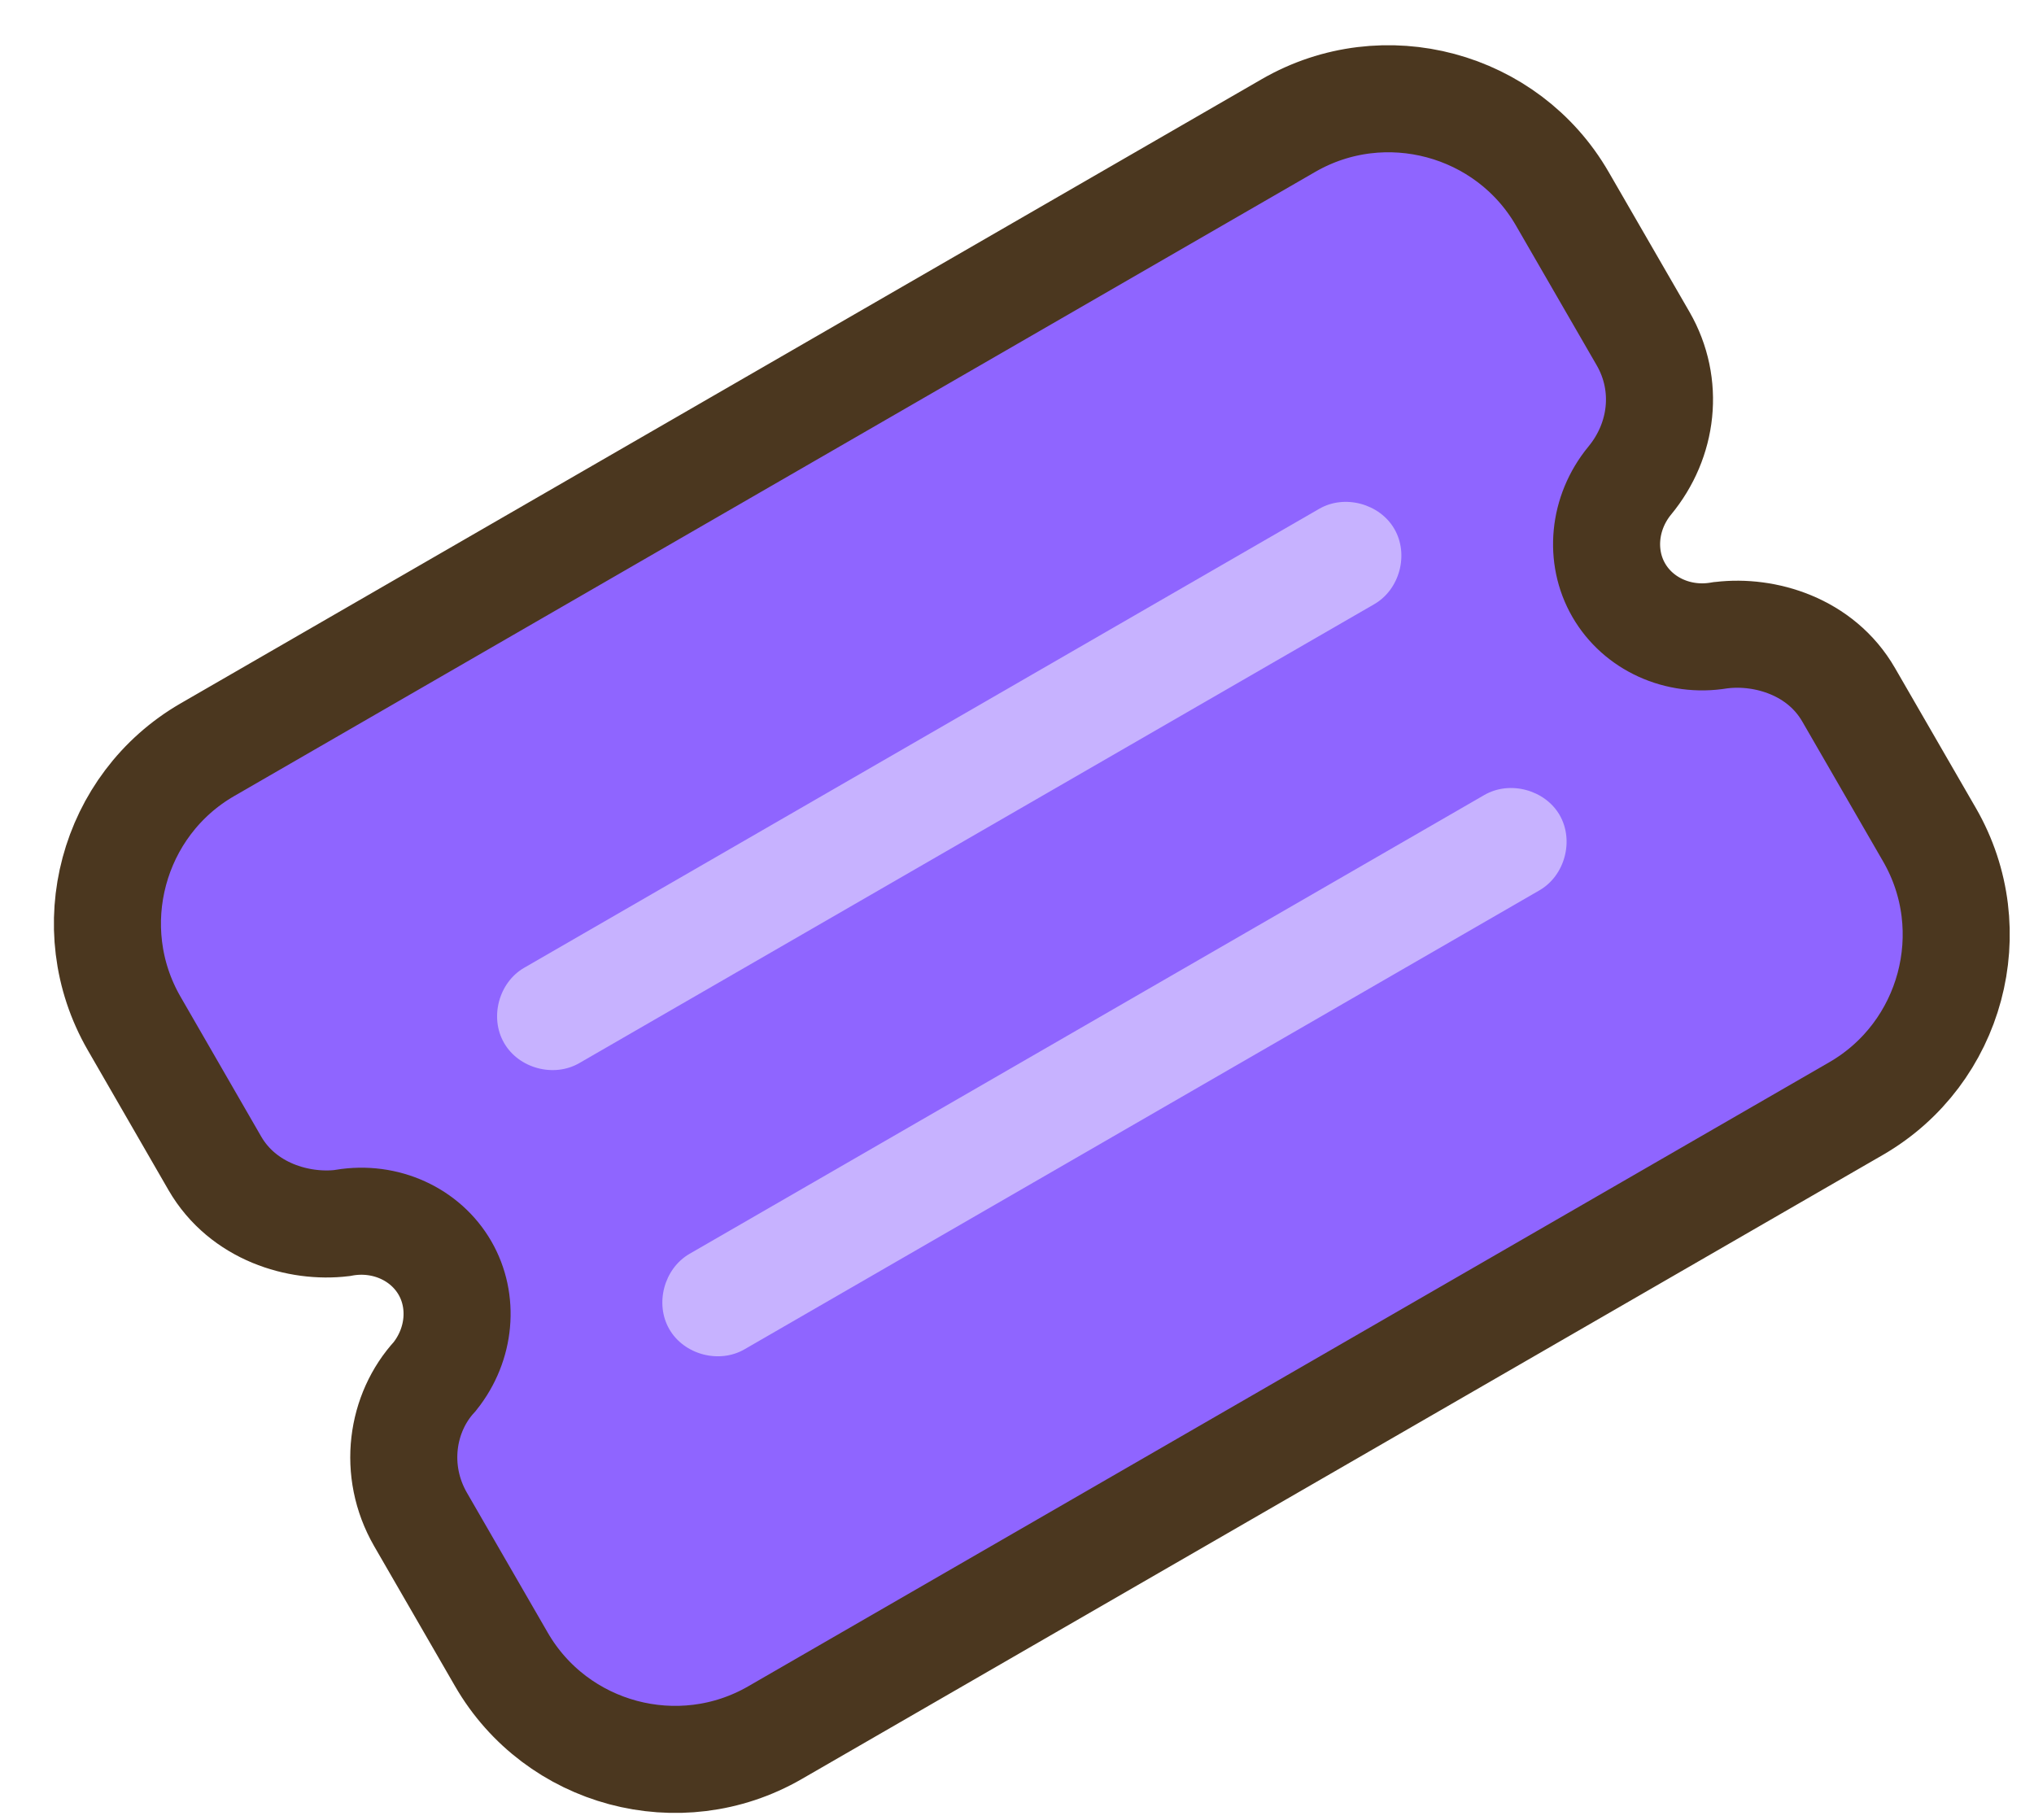
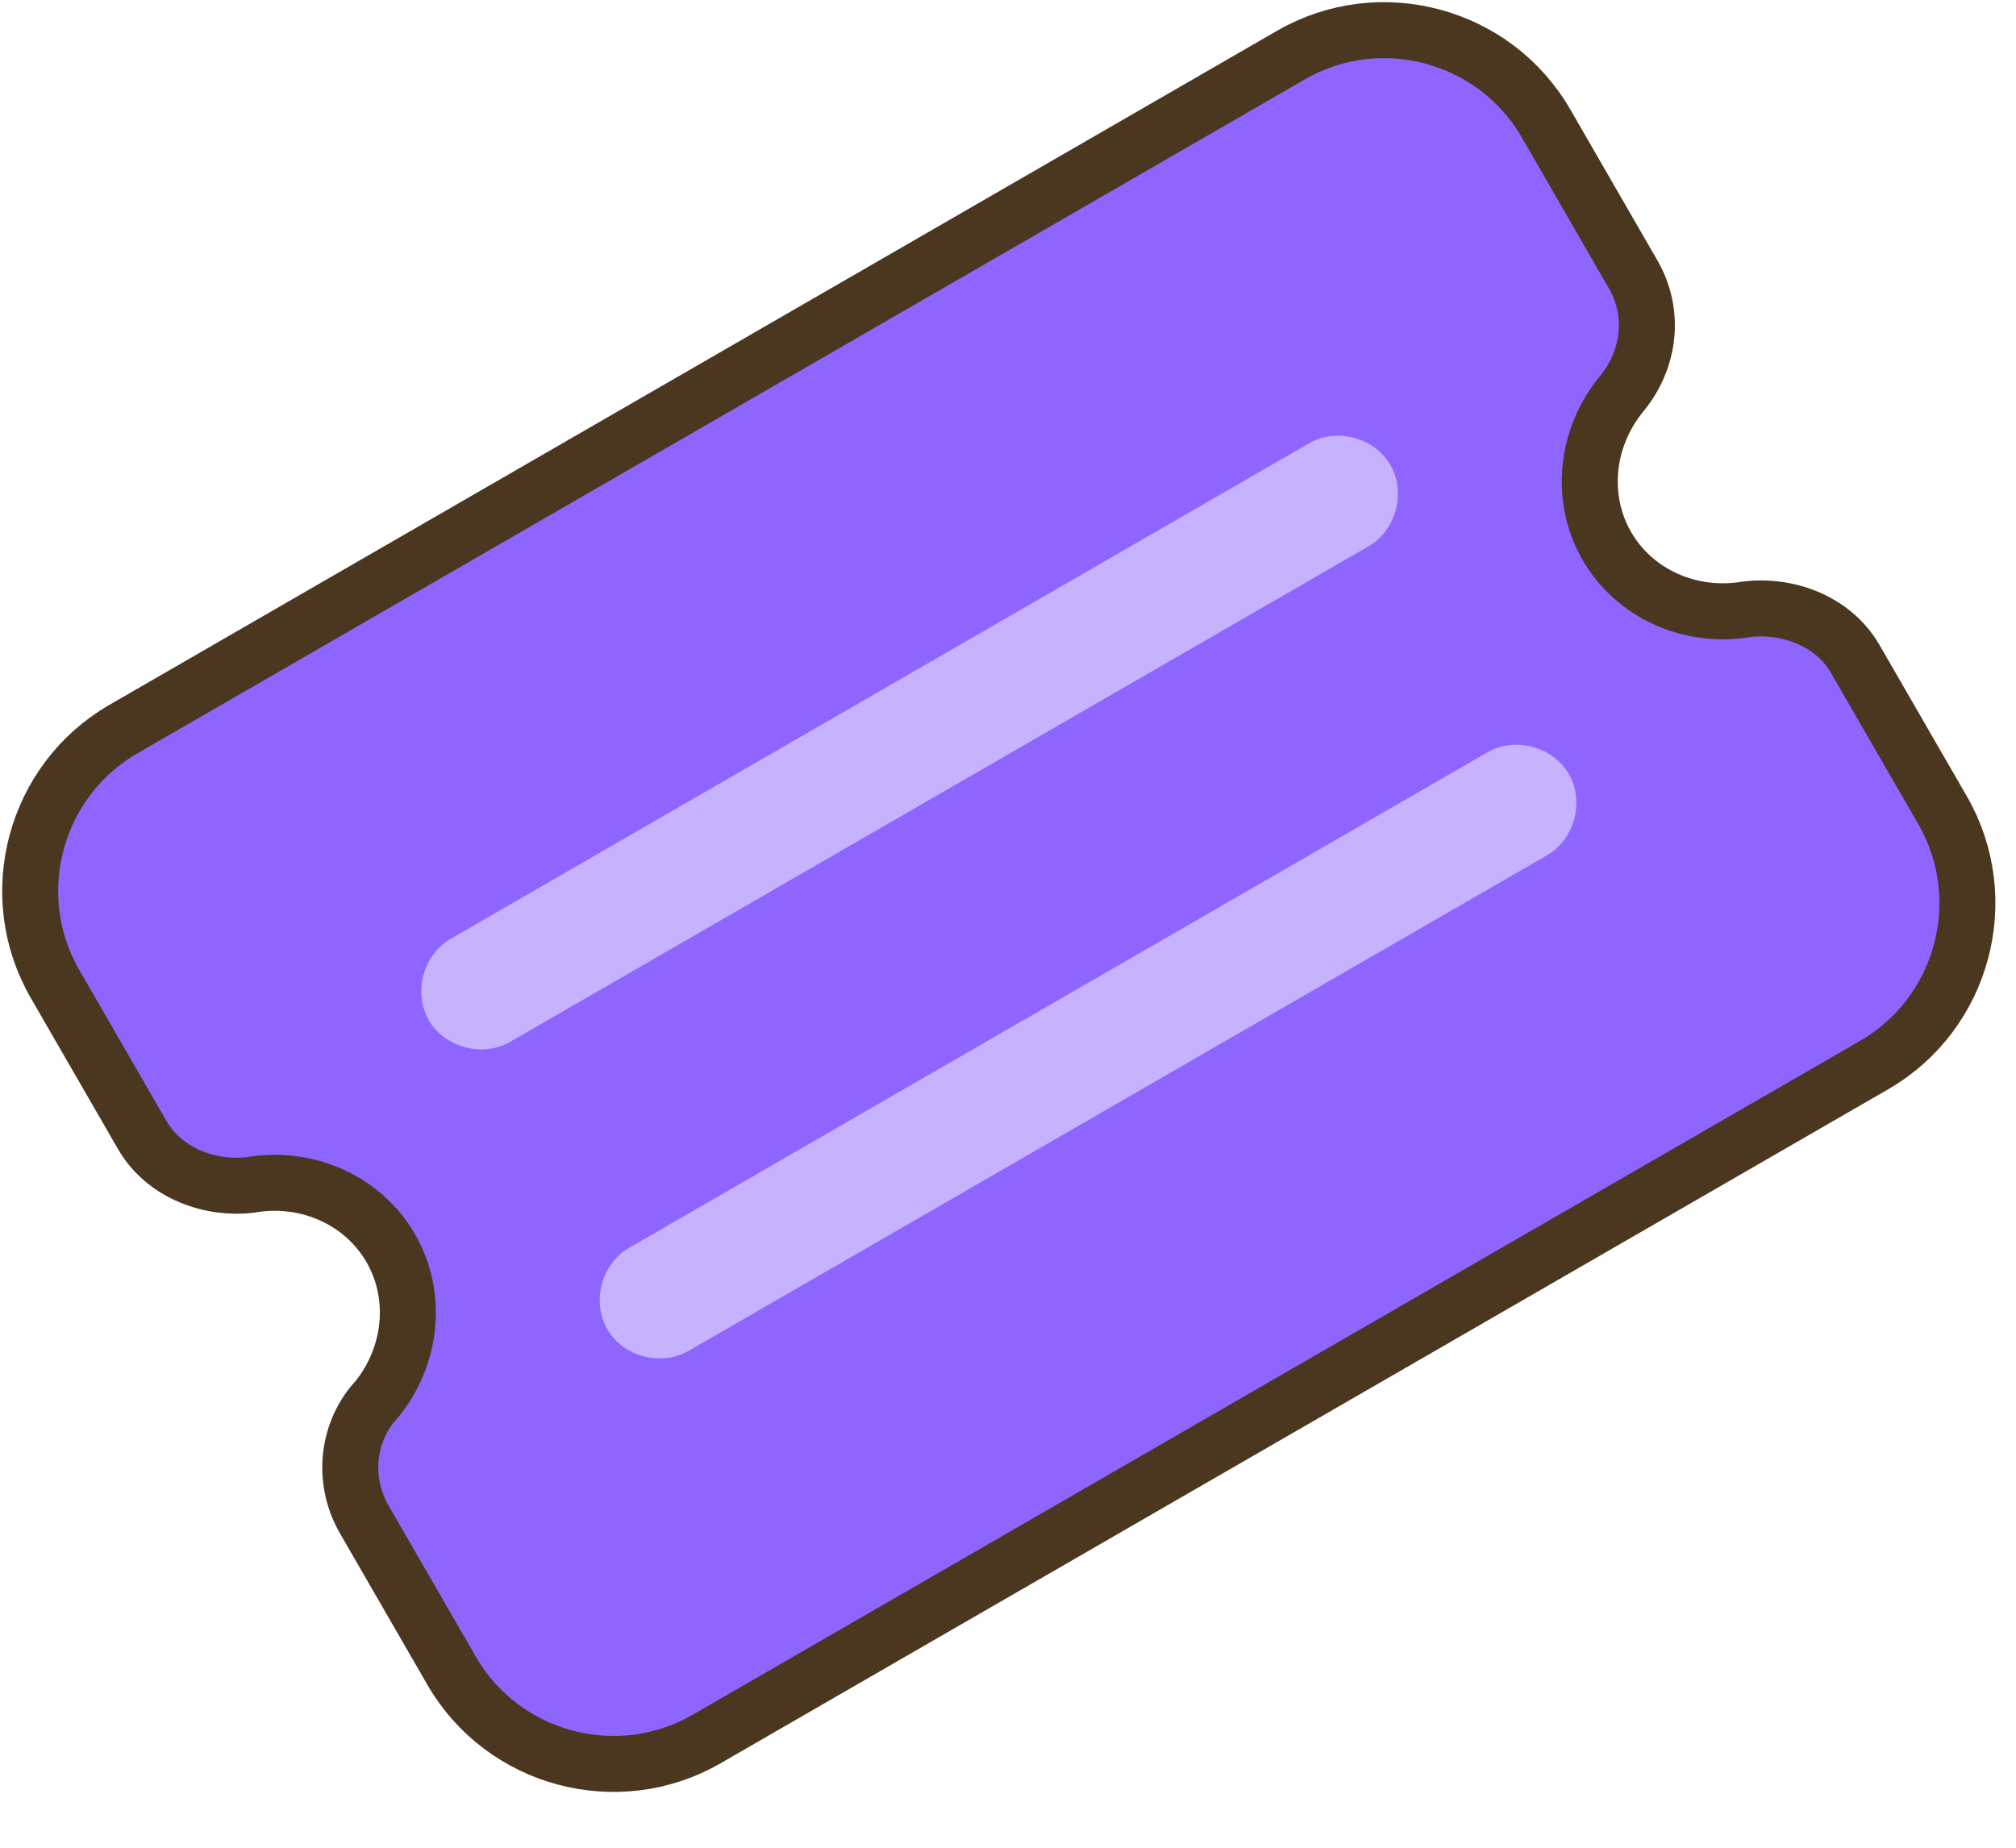
- <svg xmlns="http://www.w3.org/2000/svg" width="19" height="17" viewBox="0 0 19 17" fill="none">
-   <path d="M3.195 11.425L3.206 11.423L3.217 11.421C3.603 11.357 3.975 11.531 4.156 11.844C4.335 12.153 4.302 12.556 4.062 12.857C3.749 13.196 3.666 13.738 3.928 14.193L4.683 15.5C5.198 16.393 6.347 16.701 7.24 16.185L17.339 10.355C18.231 9.839 18.539 8.69 18.024 7.798L17.269 6.491C17.007 6.036 16.485 5.885 16.082 5.933L16.071 5.934L16.059 5.936C15.674 6 15.302 5.827 15.121 5.513C14.94 5.2 14.976 4.791 15.224 4.489C15.534 4.114 15.597 3.595 15.349 3.164L14.594 1.857C14.079 0.965 12.93 0.657 12.037 1.172L1.938 7.003C1.046 7.518 0.738 8.667 1.253 9.56L2.007 10.867C2.27 11.321 2.792 11.473 3.195 11.425Z" fill="#8F65FF" stroke="#4B371F" />
-   <path d="M12.837 5.644L5.411 9.931C5.174 10.068 4.846 9.981 4.709 9.743C4.571 9.505 4.659 9.177 4.897 9.04L12.323 4.753C12.56 4.616 12.888 4.704 13.025 4.941C13.163 5.179 13.075 5.507 12.837 5.644ZM14.38 8.317L6.955 12.604C6.717 12.742 6.389 12.654 6.252 12.416C6.115 12.178 6.203 11.851 6.44 11.713L13.866 7.426C14.104 7.289 14.432 7.377 14.569 7.614C14.706 7.852 14.618 8.18 14.38 8.317Z" fill="#C7B2FF" />
+ <svg xmlns="http://www.w3.org/2000/svg" width="36" height="33" viewBox="0 0 36 33" fill="none">
+   <path d="M4.468 21.163L4.479 21.161L4.491 21.159C5.492 20.993 6.486 21.44 6.977 22.291C7.466 23.137 7.36 24.213 6.725 24.996C6.226 25.526 6.079 26.401 6.507 27.141L8.065 29.84C8.982 31.428 11.029 31.976 12.617 31.059L33.468 19.021C35.056 18.104 35.605 16.057 34.688 14.469L33.13 11.77C32.721 11.062 31.882 10.799 31.203 10.88L31.192 10.882L31.18 10.883C30.179 11.05 29.185 10.603 28.694 9.752C28.203 8.901 28.313 7.817 28.958 7.033C29.465 6.417 29.559 5.585 29.164 4.902L27.607 2.203C26.689 0.615 24.642 0.066 23.054 0.983L2.203 13.022C0.615 13.939 0.066 15.986 0.983 17.574L2.541 20.273C2.95 20.98 3.79 21.244 4.468 21.163Z" fill="#8F65FF" stroke="#4B371F" />
+   <path d="M24.44 9.756L9.108 18.608C8.617 18.891 7.94 18.709 7.657 18.219C7.374 17.728 7.555 17.051 8.046 16.768L23.378 7.916C23.868 7.633 24.545 7.814 24.828 8.305C25.112 8.795 24.93 9.473 24.44 9.756ZM27.626 15.275L12.295 24.127C11.804 24.41 11.127 24.229 10.844 23.738C10.56 23.247 10.742 22.57 11.232 22.287L26.564 13.435C27.055 13.152 27.732 13.334 28.015 13.824C28.298 14.315 28.117 14.992 27.626 15.275Z" fill="#C7B2FF" />
</svg>
